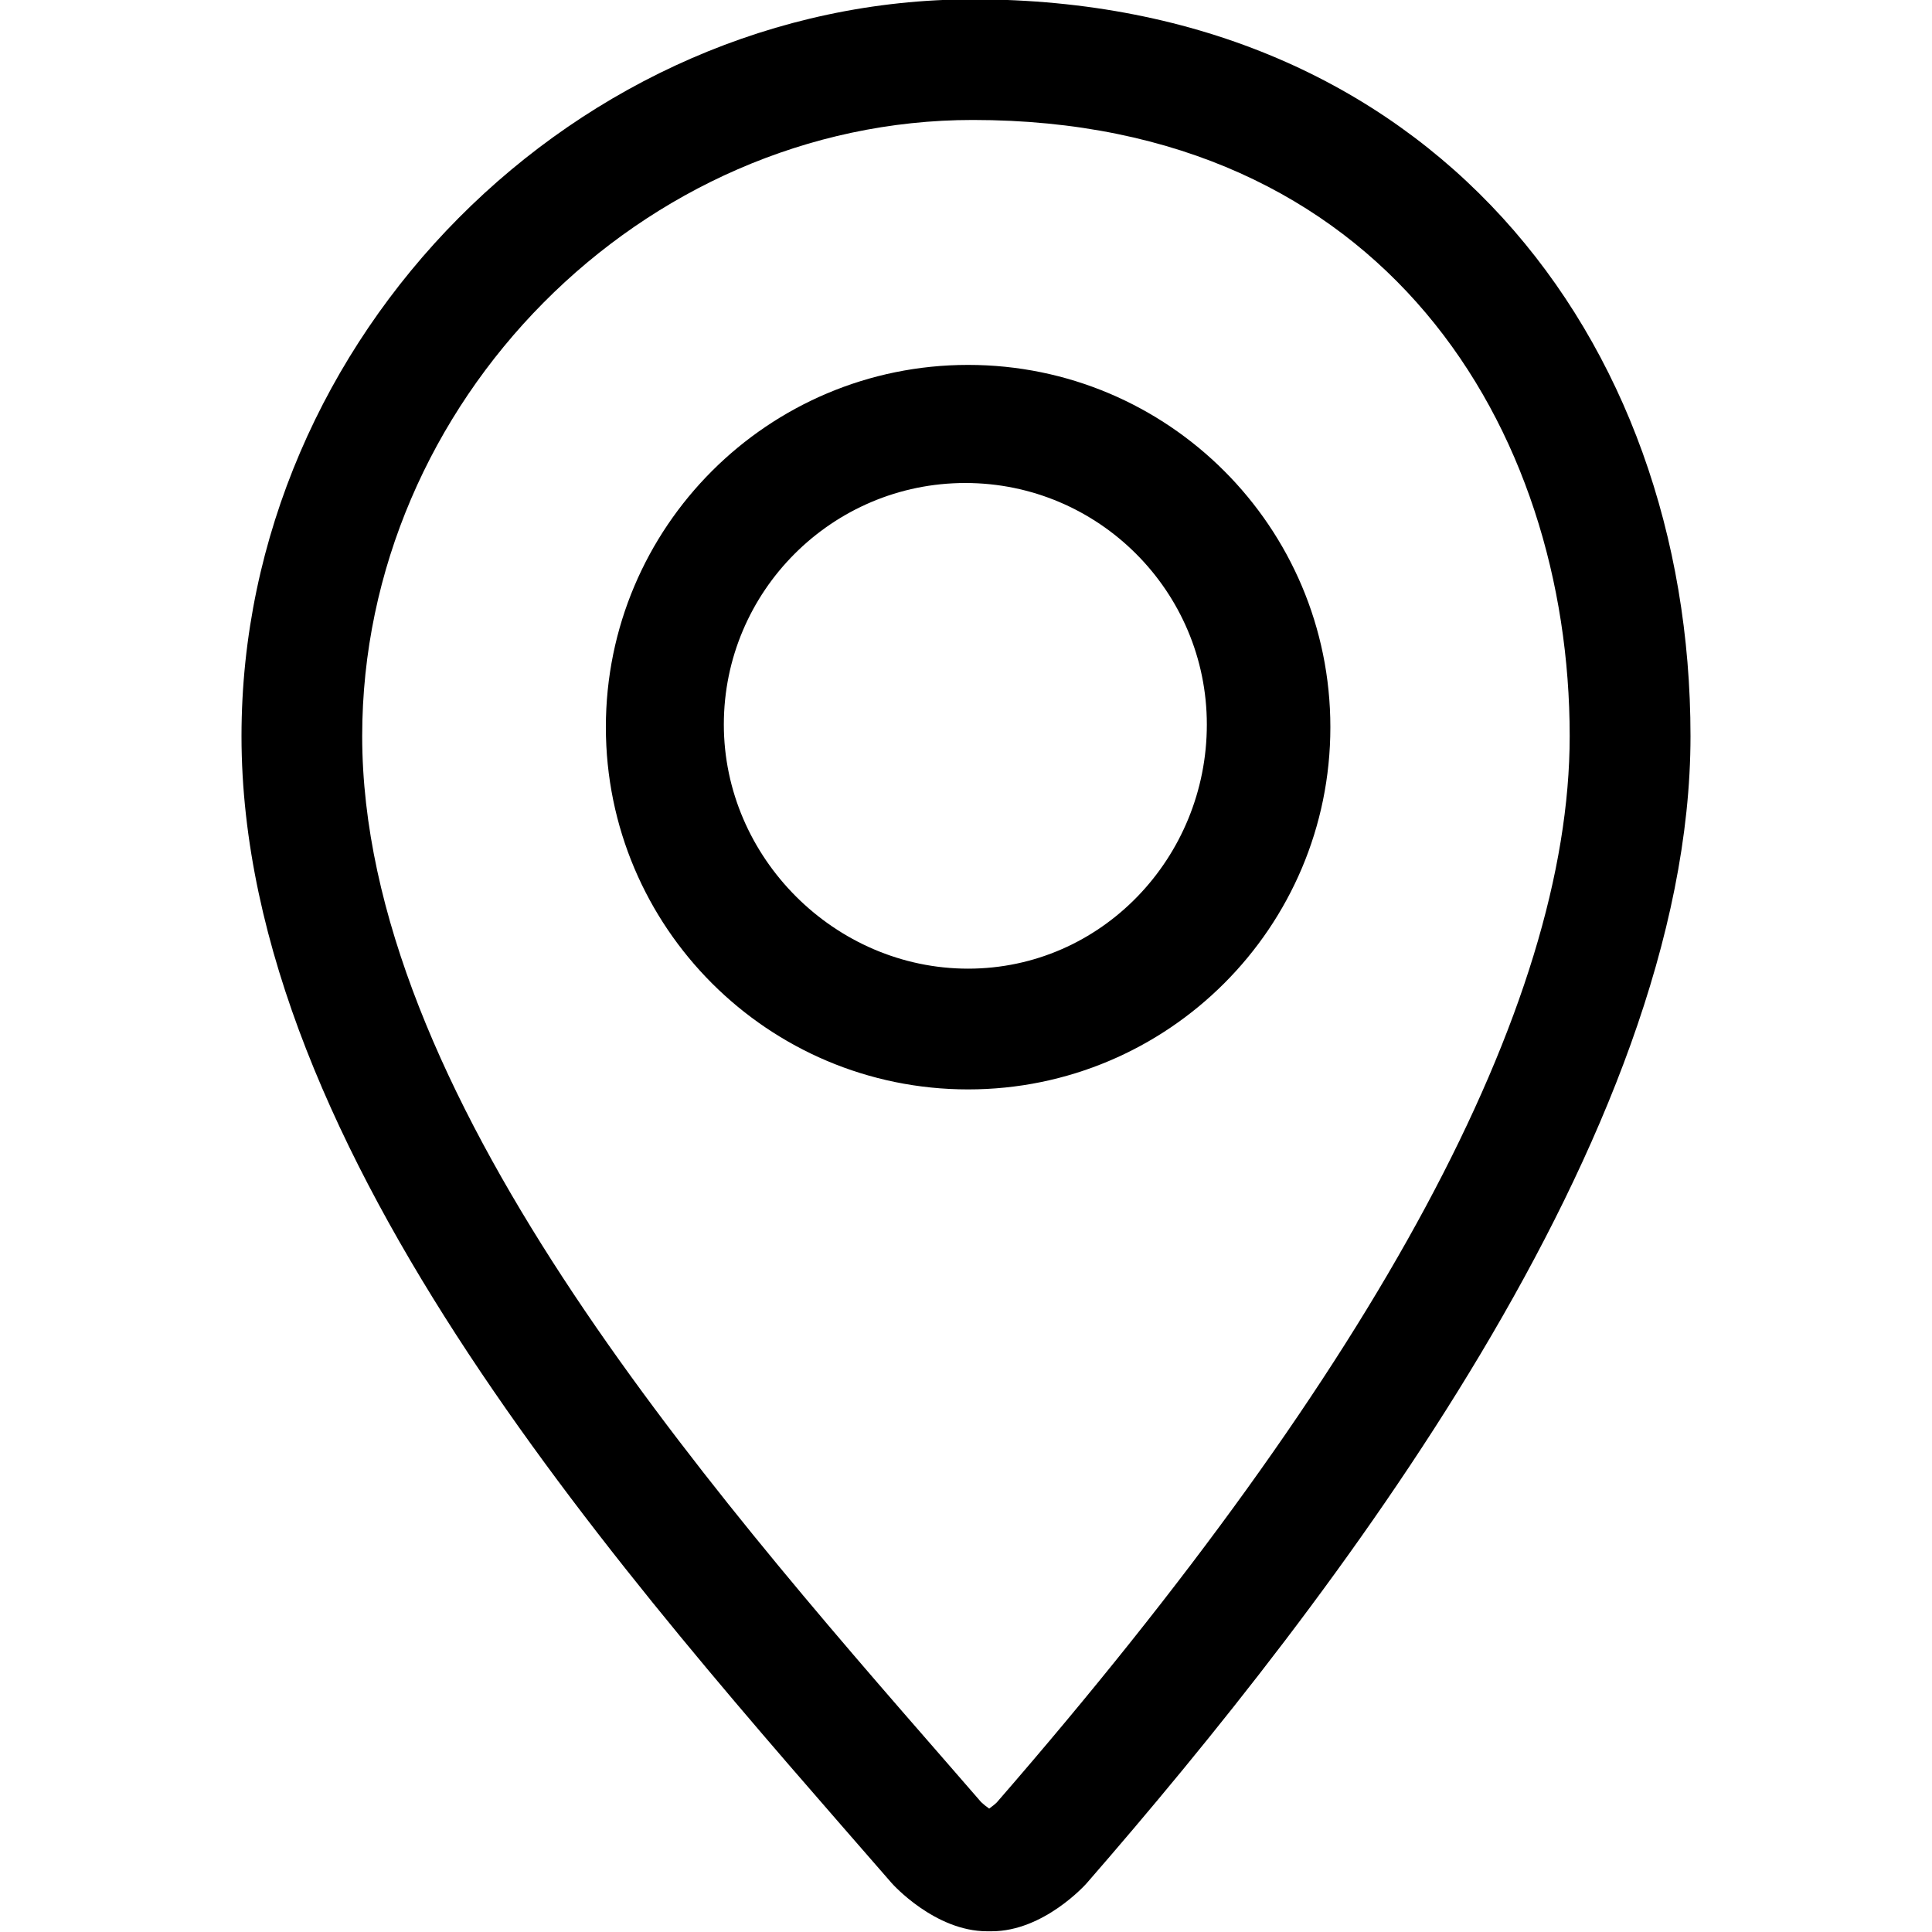
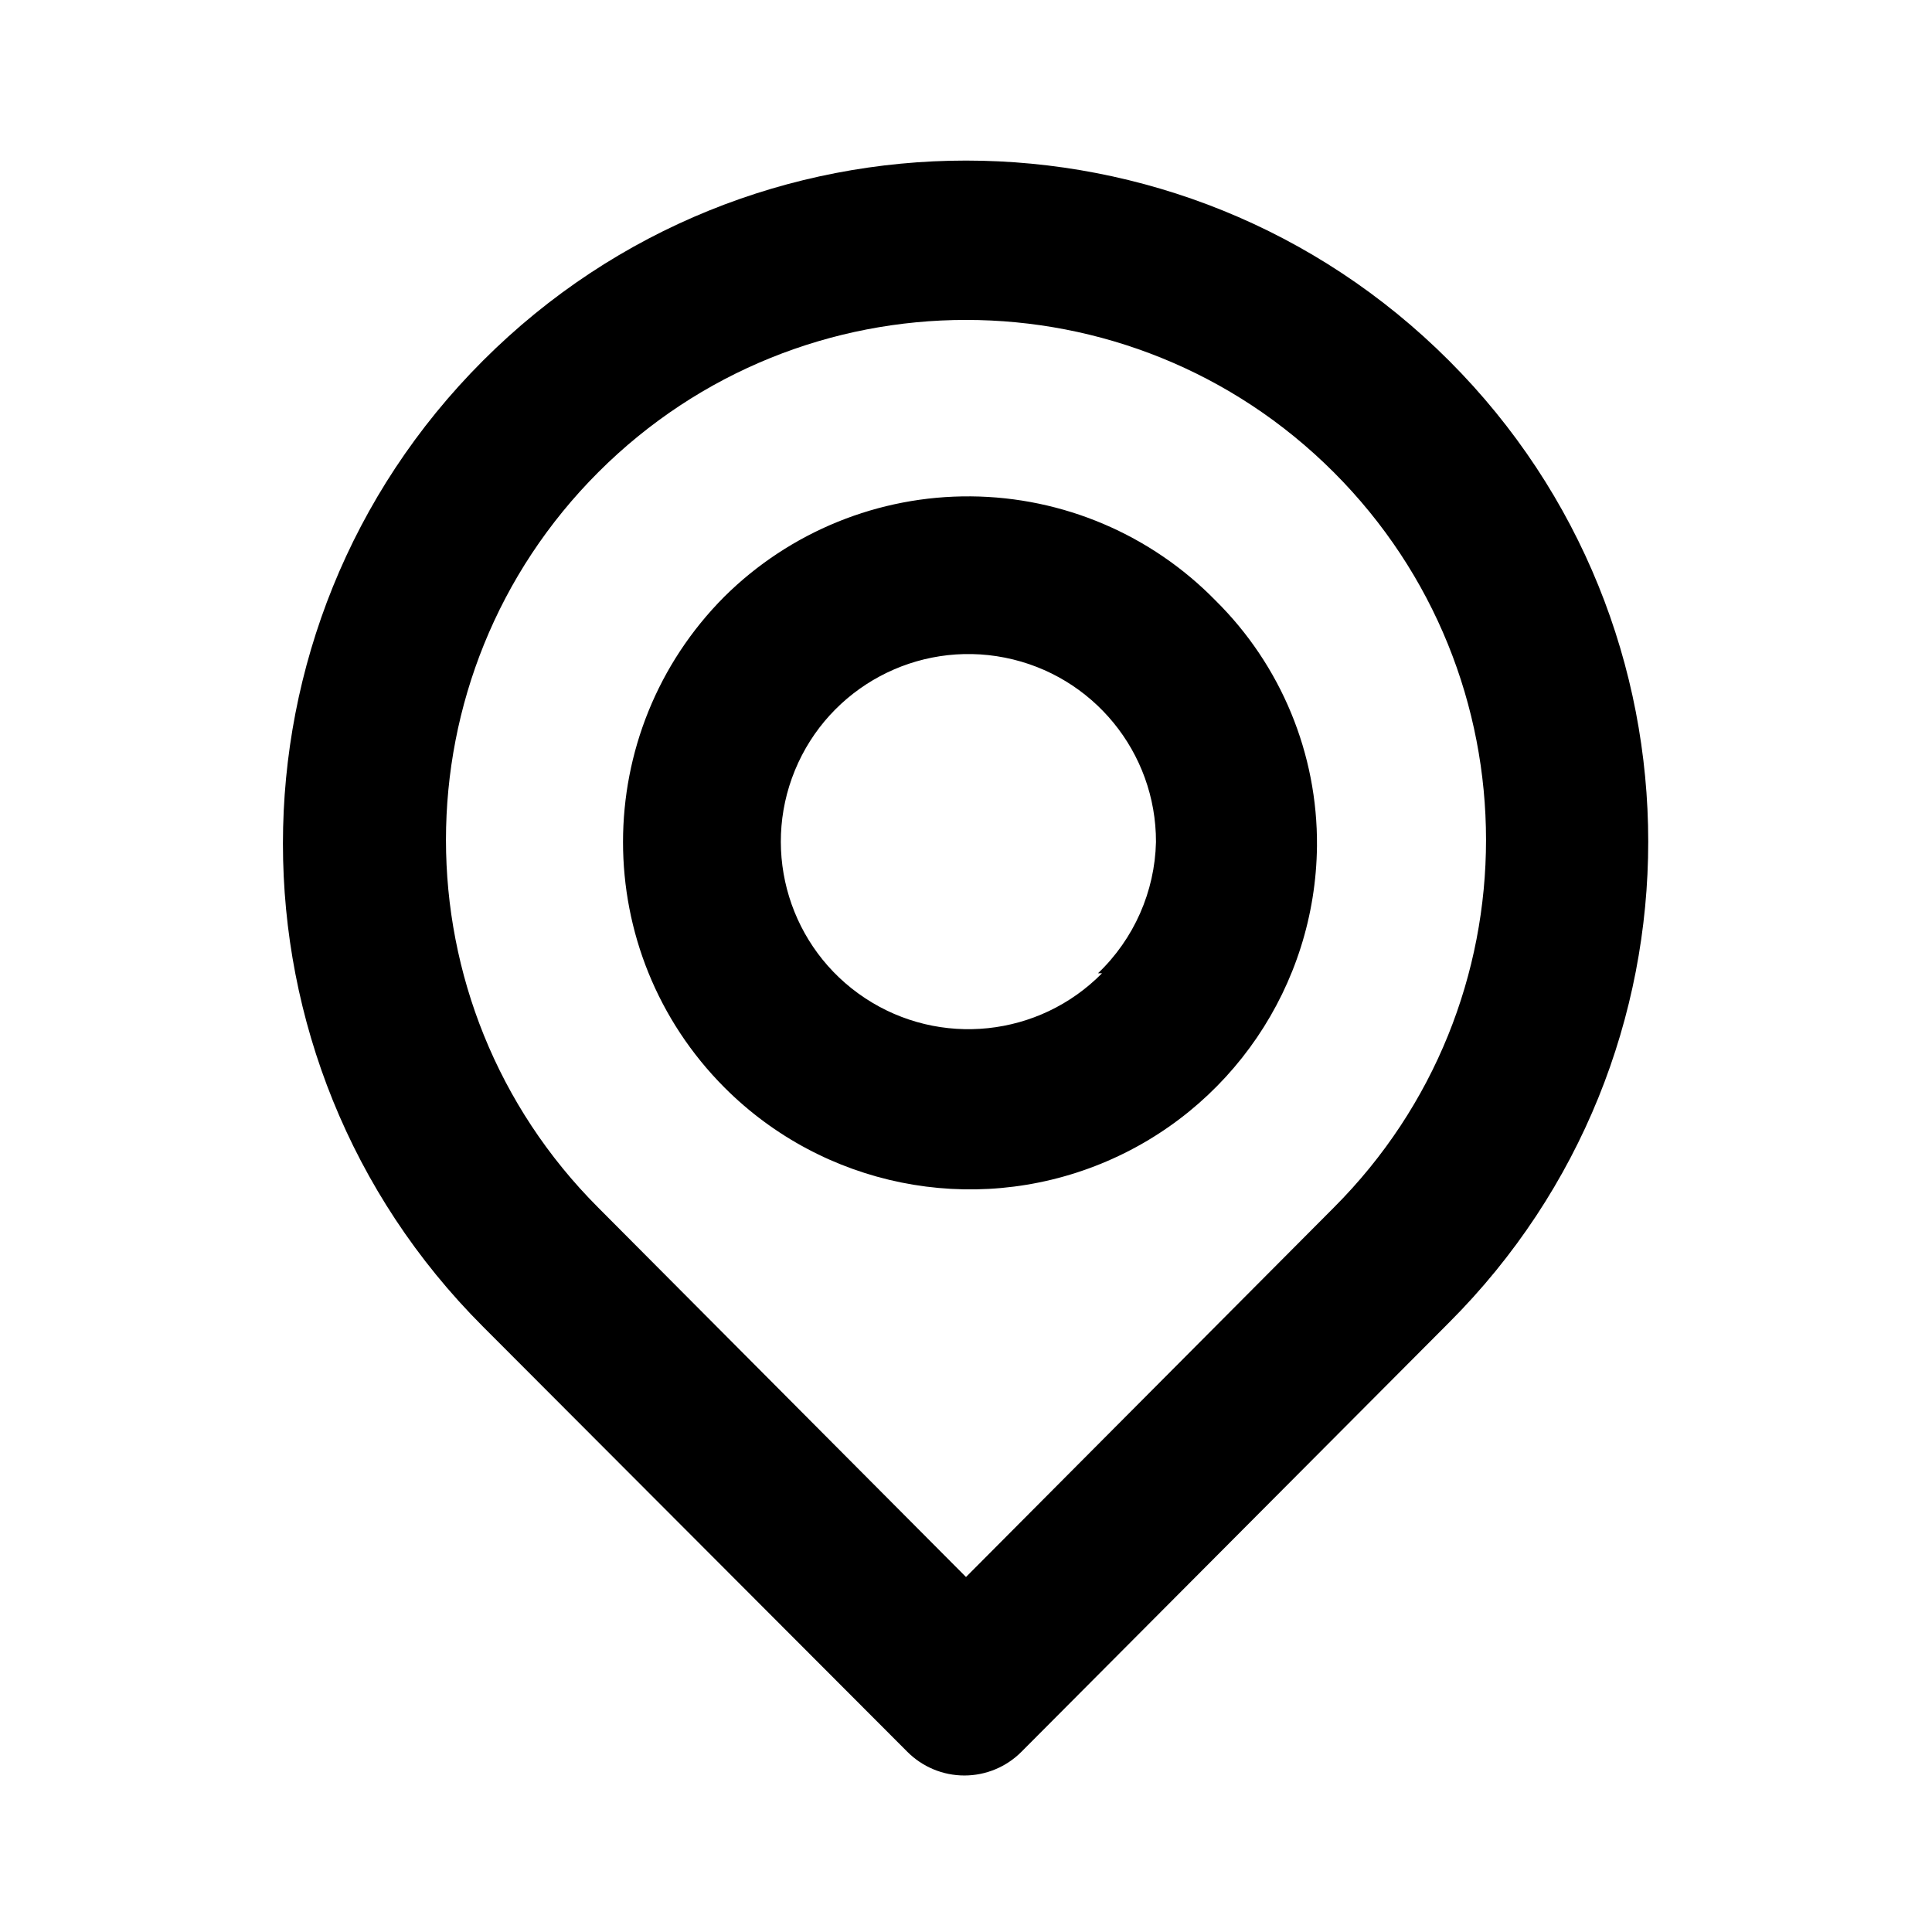
- <svg xmlns="http://www.w3.org/2000/svg" fill="currentColor" width="64px" height="64px" viewBox="0 0 32 32" version="1.1">
+ <svg xmlns="http://www.w3.org/2000/svg" fill="currentColor" width="64px" height="64px" viewBox="0 0 24 24">
  <g id="SVGRepo_bgCarrier" stroke-width="0" />
  <g id="SVGRepo_tracerCarrier" stroke-linecap="round" stroke-linejoin="round" />
  <g id="SVGRepo_iconCarrier">
-     <path d="M16.114-0.011c-6.559 0-12.114 5.587-12.114 12.204 0 6.93 6.439 14.017 10.77 18.998 0.017 0.020 0.717 0.797 1.579 0.797h0.076c0.863 0 1.558-0.777 1.575-0.797 4.064-4.672 10-12.377 10-18.998 0-6.618-4.333-12.204-11.886-12.204zM16.515 29.849c-0.035 0.035-0.086 0.074-0.131 0.107-0.046-0.032-0.096-0.072-0.133-0.107l-0.523-0.602c-4.106-4.71-9.729-11.161-9.729-17.055 0-5.532 4.632-10.205 10.114-10.205 6.829 0 9.886 5.125 9.886 10.205 0 4.474-3.192 10.416-9.485 17.657zM16.035 6.044c-3.313 0-6 2.686-6 6s2.687 6 6 6 6-2.687 6-6-2.686-6-6-6zM16.035 16.044c-2.206 0-4.046-1.838-4.046-4.044s1.794-4 4-4c2.207 0 4 1.794 4 4 0.001 2.206-1.747 4.044-3.954 4.044z" />
+     <path d="M18,4.48a8.45,8.45,0,0,0-12,12l5.27,5.28a1,1,0,0,0,1.42,0L18,16.43A8.45,8.45,0,0,0,18,4.48ZM16.57,15,12,19.59,7.43,15a6.46,6.46,0,1,1,9.14,0ZM9,7.41a4.32,4.32,0,0,0,0,6.1,4.31,4.31,0,0,0,7.36-3,4.24,4.24,0,0,0-1.26-3.05A4.3,4.3,0,0,0,9,7.41Zm4.69,4.68a2.33,2.33,0,1,1,.67-1.63A2.33,2.33,0,0,1,13.64,12.09Z" />
  </g>
</svg>
